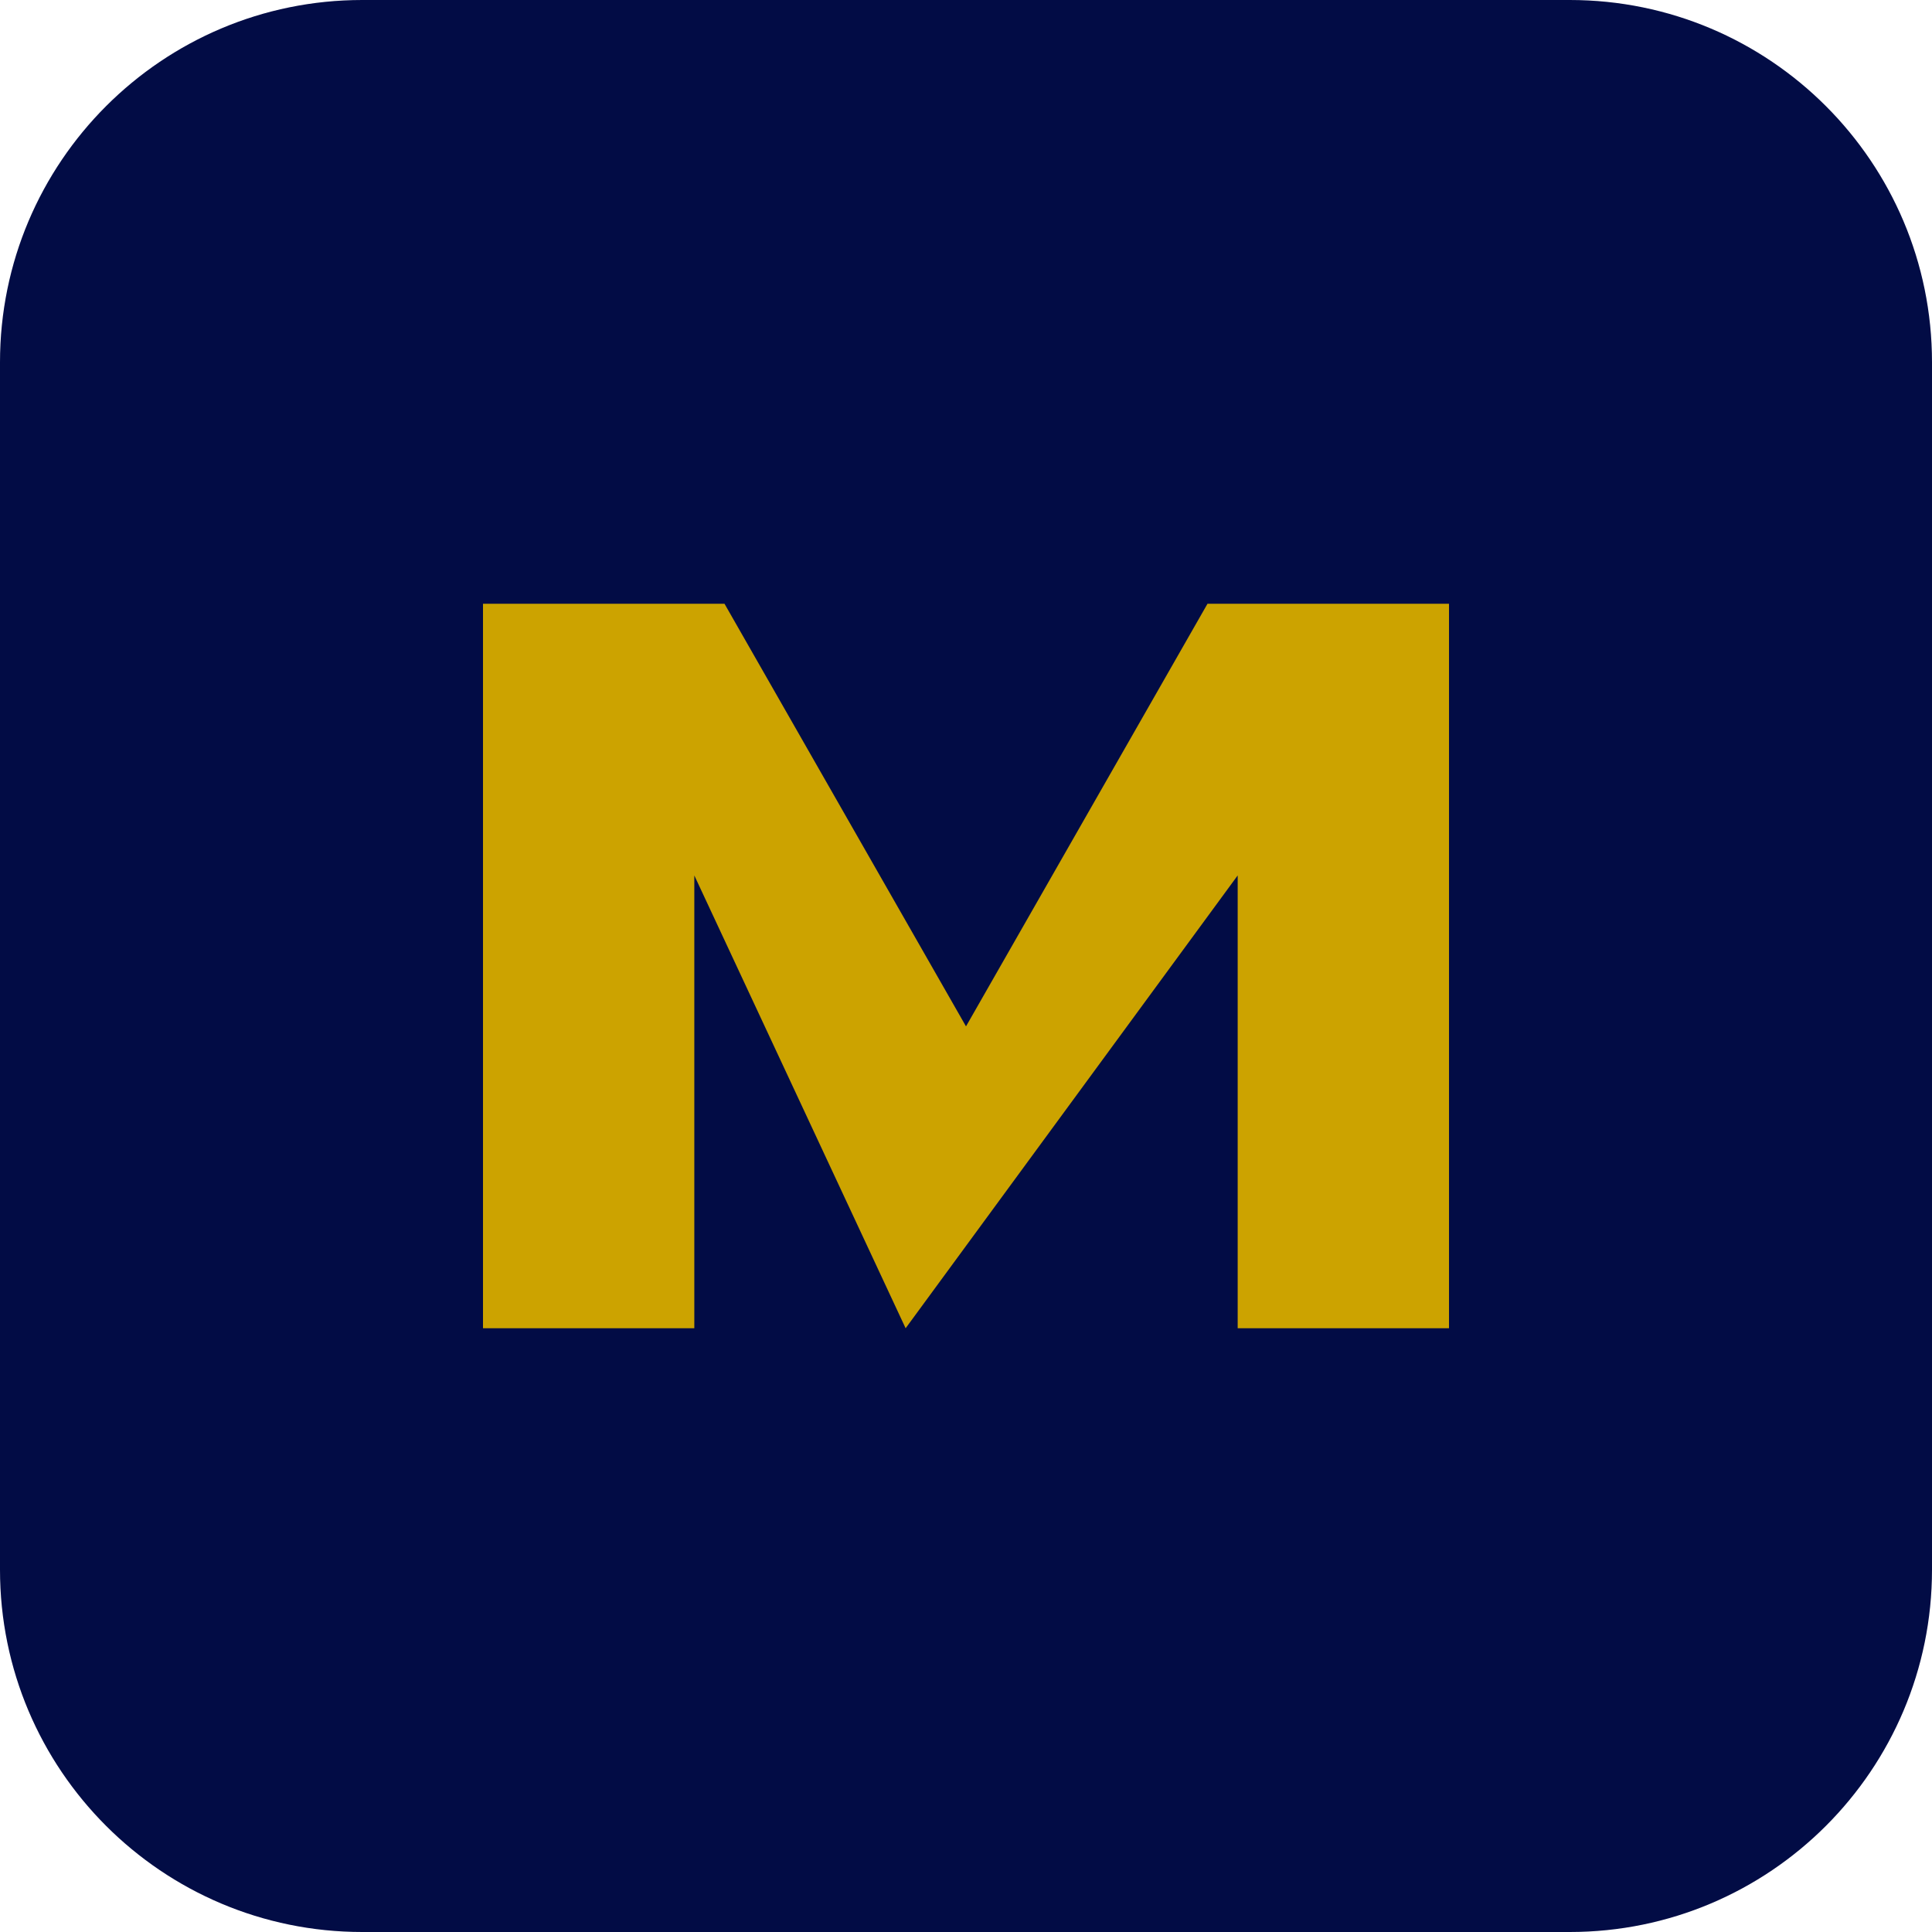
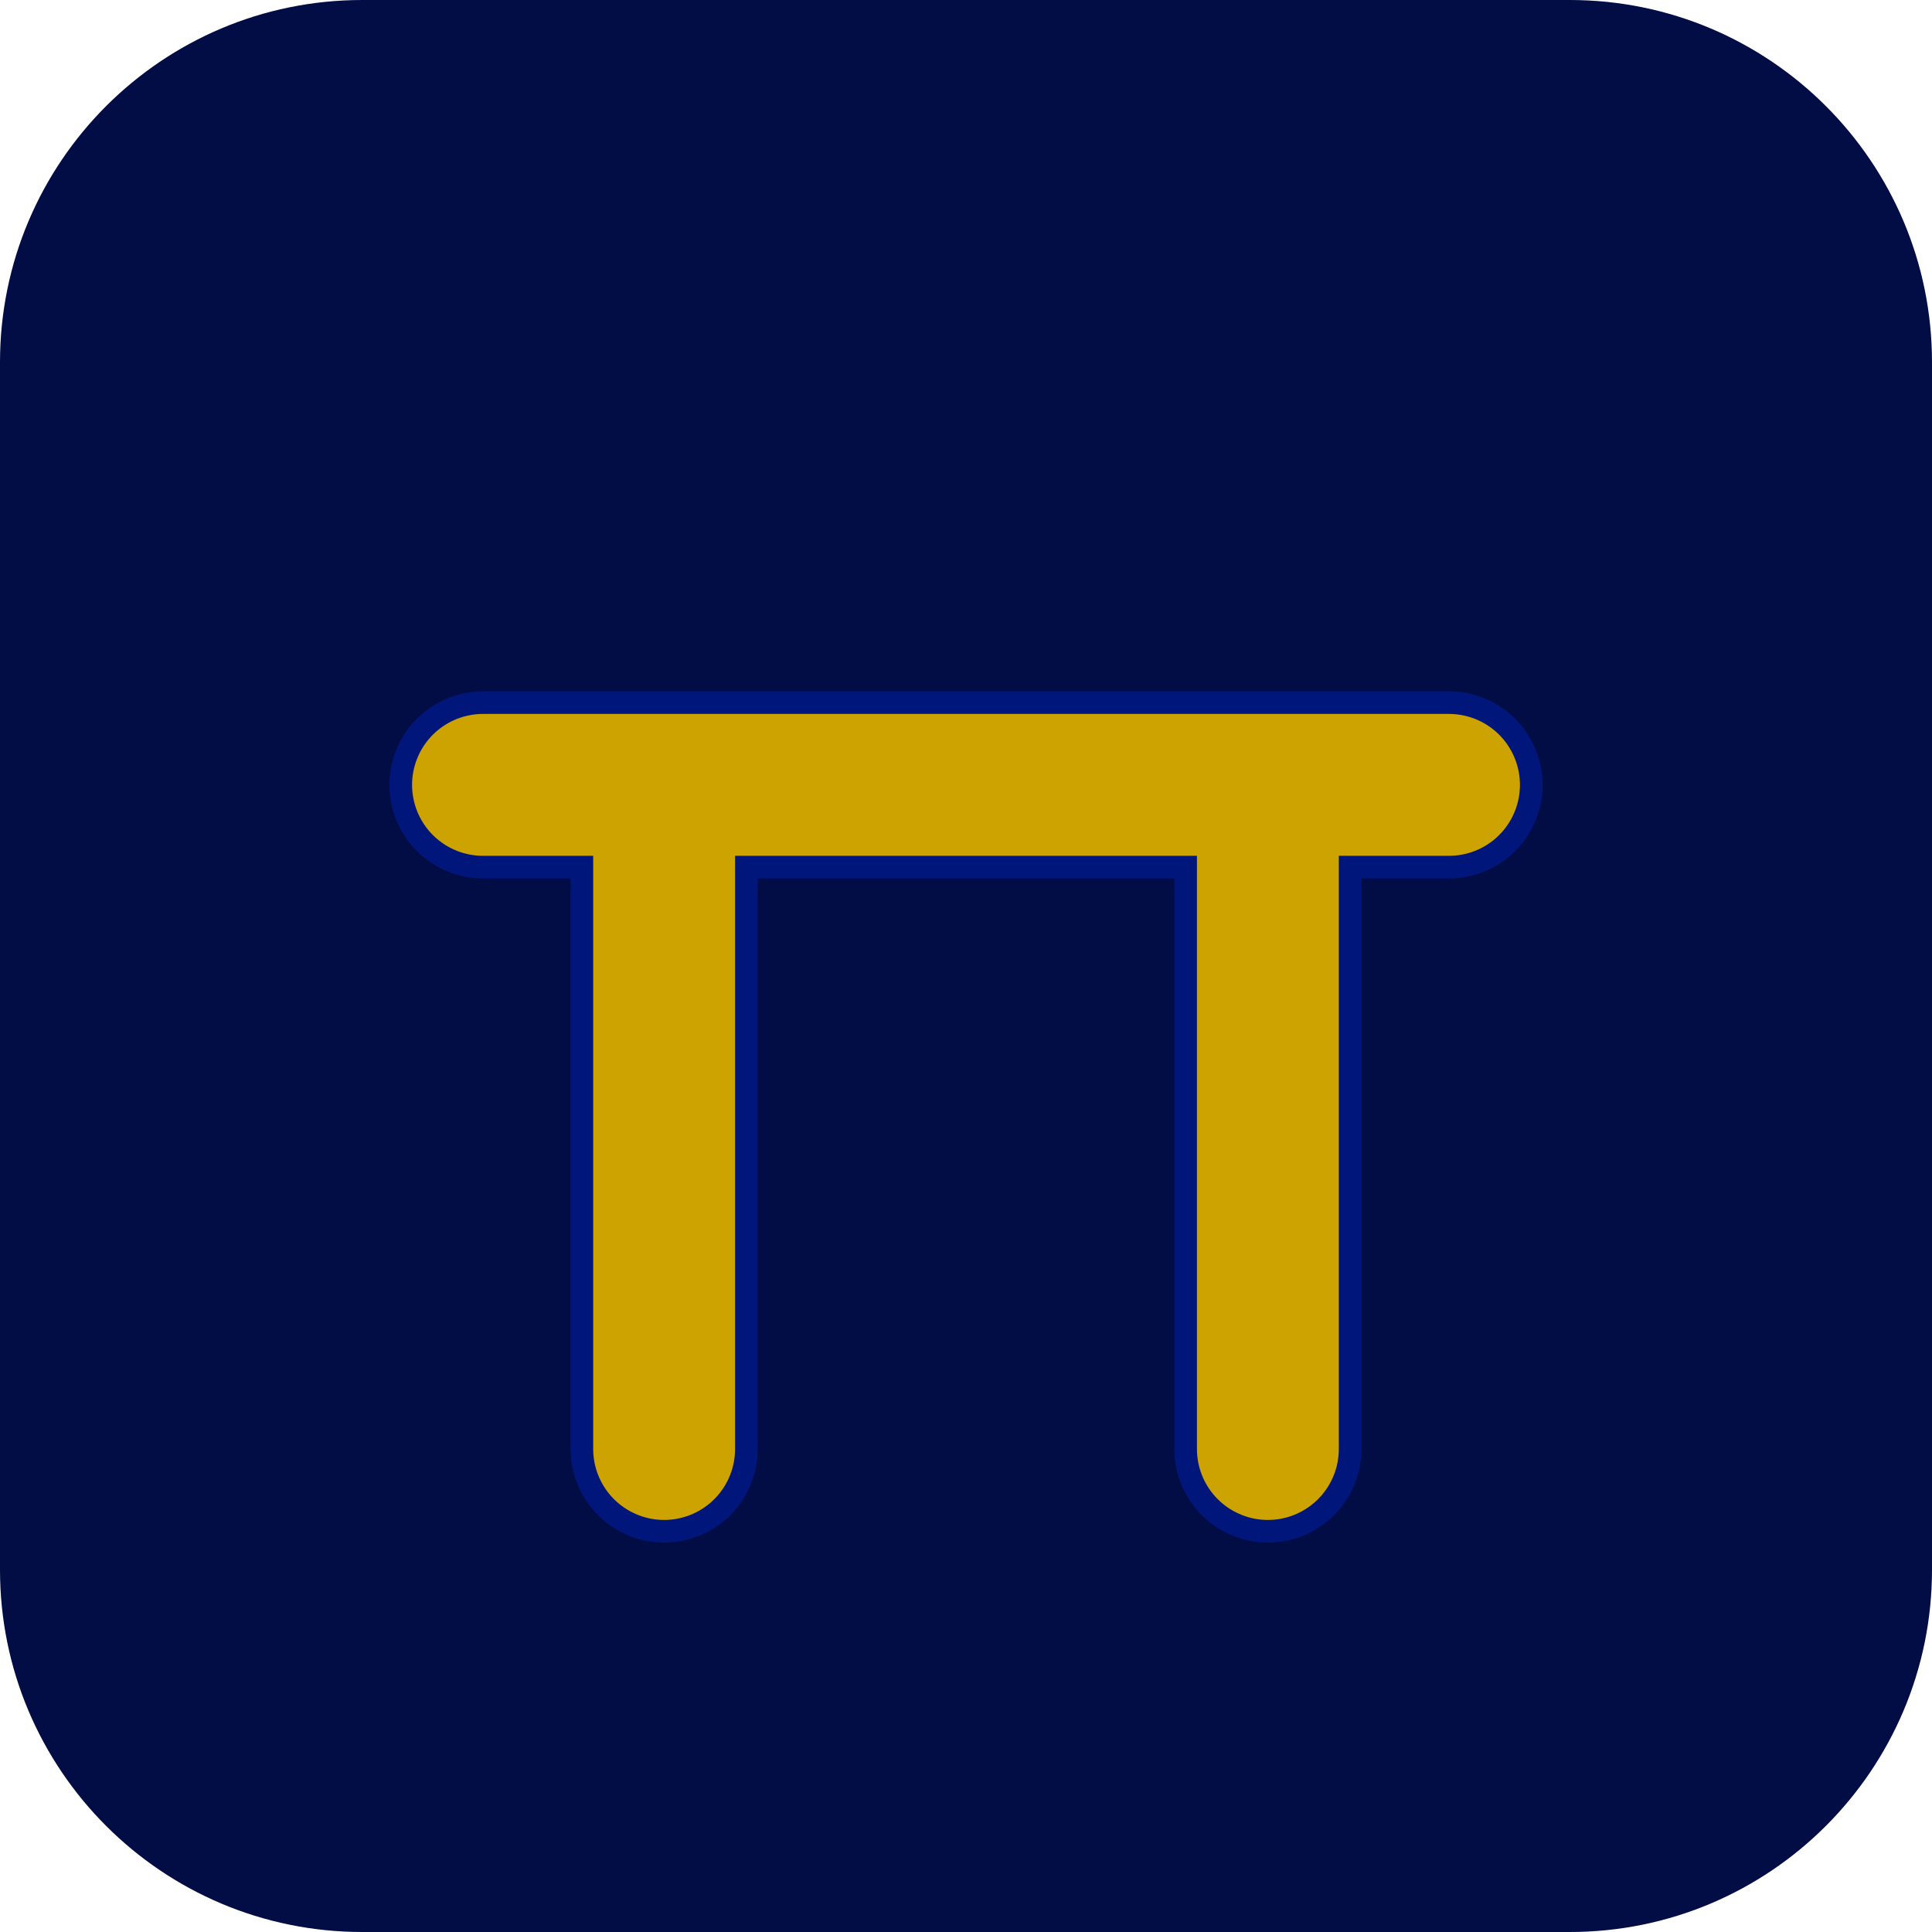
<svg xmlns="http://www.w3.org/2000/svg" viewBox="0 0 32 32" fill="none">
  <rect width="32" height="32" rx="6" fill="#020c45" />
-   <path d="M8 22V10h4l4 7 4-7h4v12h-3.5v-7.5L15 22l-3.5-7.5V22H8z" fill="#cca300" />
+   <path d="M8 13h16M11 13v11M21 13v11" stroke="#00167a" stroke-width="3.1" stroke-linecap="round" stroke-linejoin="round" />
+   <path d="M8 13h16M11 13v11M21 13v11" stroke="#cca300" stroke-width="2.35" stroke-linecap="round" stroke-linejoin="round" />
</svg>
